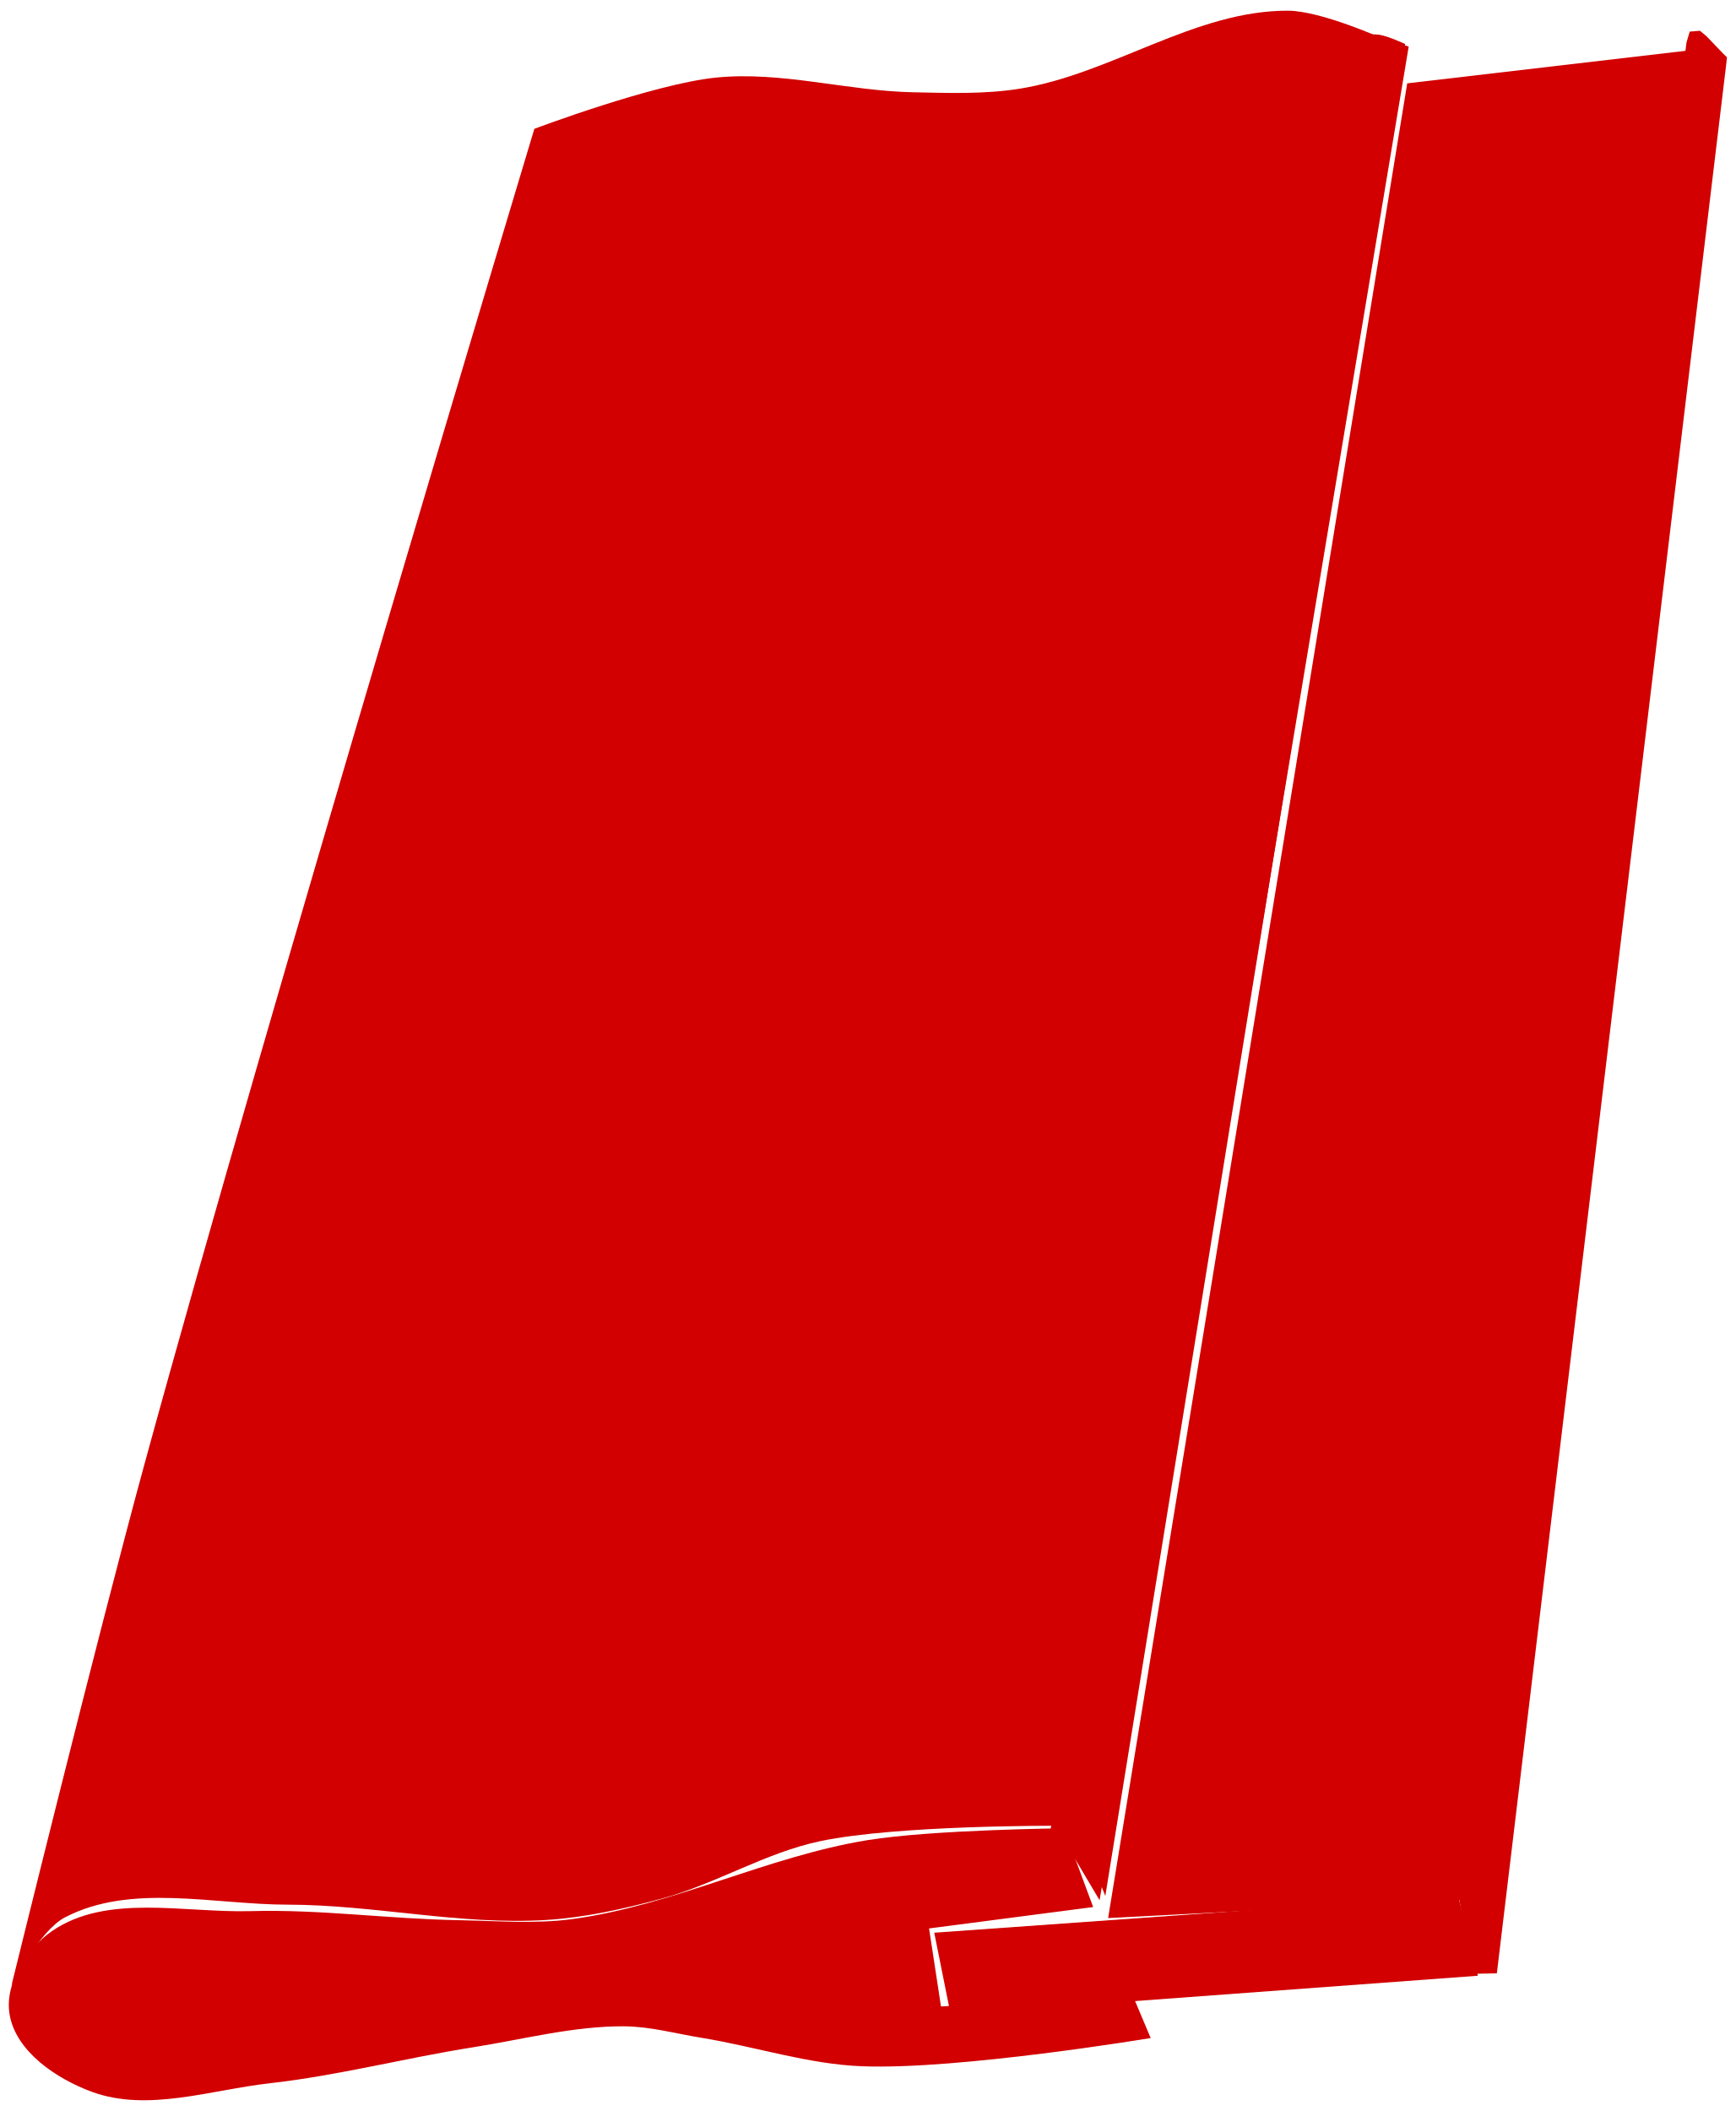
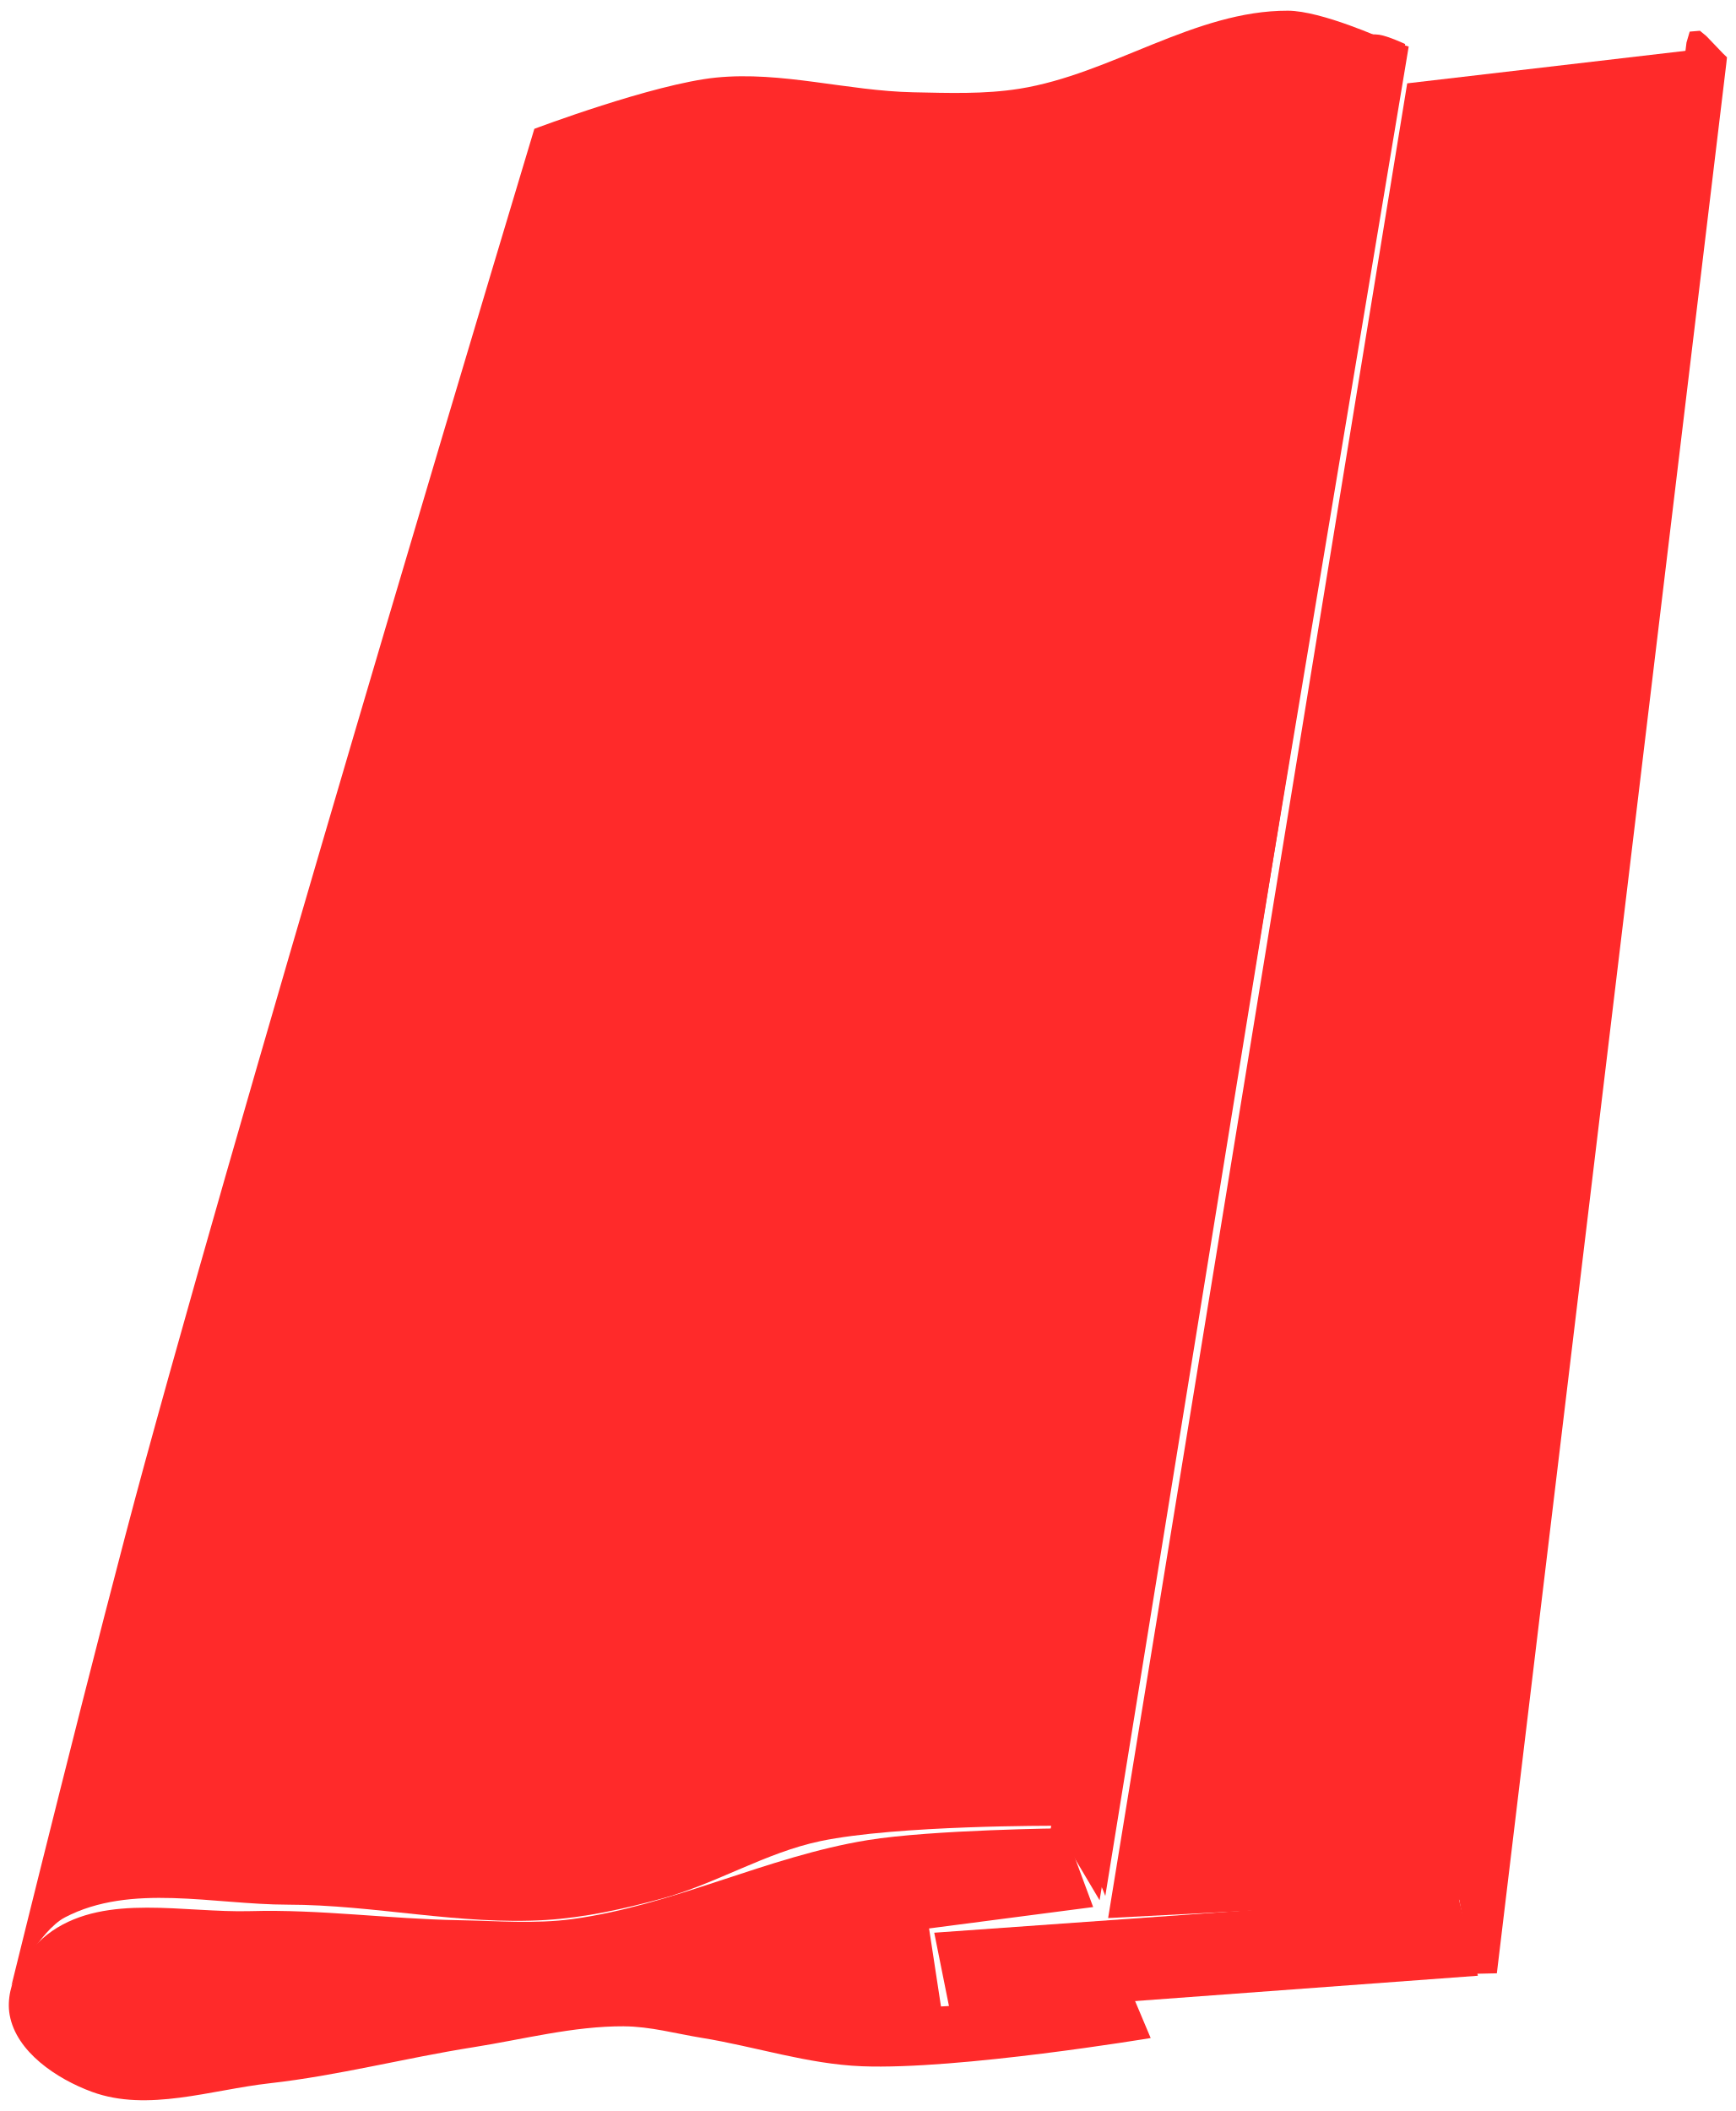
<svg xmlns="http://www.w3.org/2000/svg" width="63.383" height="77.079" id="svg2" version="1.1" viewBox="0 0 63.383 77.079">
  <defs id="defs4" />
  <g id="layer1" transform="translate(16.19587,-499.7329)">
-     <g style="fill:#d20000;fill-opacity:1;stroke:none" transform="matrix(1.430732,0,0,1.430732,-1721.024,-778.0153)" id="g67871-4-9">
-       <path d="m 1219.859,942.023 7.633,-46.823 7.298,-0.853 -5.958,47.209 z" style="fill:#d20000;fill-opacity:1;stroke:none;stroke-width:0.648;stroke-miterlimit:4;stroke-dasharray:none" id="path4215-0-5-7-3" />
-       <path d="m 1219.074,944.25 10.222,-0.755 -0.509,-2.052 -13.366,0.954 0.406,2.022 z" style="fill:#d20000;fill-opacity:1;stroke:none;stroke-width:0.648;stroke-miterlimit:4;stroke-dasharray:none" id="path4213-2-6-6-4" />
-       <path d="m 1191.87,943.745 c 0,0 2.19,-8.902 3.399,-13.323 3.12,-11.409 9.946,-34.061 9.946,-34.061 0,0 3.039,-1.147 4.637,-1.308 1.674,-0.168 3.351,0.341 5.032,0.375 0.904,0.019 1.818,0.052 2.71,-0.09 2.349,-0.374 4.474,-1.998 6.853,-1.992 0.858,0.002 2.466,0.732 2.466,0.732 l 0.617,0.183 -7.889,47.307 -1.127,-1.9 c 0,0 -4.036,-0.019 -5.996,0.391 -1.406,0.294 -2.666,1.091 -4.052,1.468 -0.966,0.262 -1.953,0.483 -2.952,0.545 -2.197,0.136 -4.391,-0.389 -6.593,-0.391 -1.899,-0.002 -4.004,-0.554 -5.687,0.325 -0.653,0.341 -1.364,1.739 -1.364,1.739 z" style="fill:#d20000;fill-opacity:1;stroke:none;stroke-width:0.648;stroke-miterlimit:4;stroke-dasharray:none" id="path4217-7-9-9-2" />
-       <path d="m 1218.387,939.779 7.709,-45.786 c 0,0 0.457,-0.067 0.683,-0.033 0.231,0.035 0.661,0.237 0.661,0.237 l -7.653,47.262 c 0,0 -0.36,-0.967 -0.716,-1.319 -0.183,-0.181 -0.683,-0.361 -0.683,-0.361 z" style="fill:#d20000;fill-opacity:1;stroke:none;stroke-width:0.648;stroke-miterlimit:4;stroke-dasharray:none" id="path4221-8-3-3-7" />
-       <path d="m 1207.504,944.785 c -1.295,-0.006 -2.569,0.333 -3.849,0.535 -1.736,0.274 -3.446,0.723 -5.193,0.919 -1.505,0.169 -3.116,0.741 -4.538,0.219 -0.9,-0.331 -1.933,-1.021 -2.1,-1.965 -0.139,-0.787 0.423,-1.687 1.082,-2.139 1.401,-0.961 3.373,-0.46 5.071,-0.508 1.767,-0.05 3.531,0.201 5.299,0.231 0.972,0.016 1.953,0.102 2.916,-0.029 2.575,-0.351 4.966,-1.598 7.53,-2.014 1.651,-0.268 5.01,-0.302 5.01,-0.302 l 0.745,2.01 -4.188,0.546 0.304,1.991 4.896,-0.276 0.456,1.082 c 0,0 -4.904,0.817 -7.37,0.72 -1.383,-0.054 -2.722,-0.503 -4.088,-0.725 -0.66,-0.107 -1.315,-0.291 -1.983,-0.294 z" style="fill:#d20000;fill-opacity:1;stroke:none;stroke-width:0.648;stroke-miterlimit:4;stroke-dasharray:none" id="path4211-8-3-2-3" />
-       <path d="m 1234.702,893.88 -0.082,0.278 -5.835,47.129 0,0.038 0,0.057 0.406,2.064 0.589,-0.013 5.857,-48.746 0.016,-0.152 -0.097,-0.093 -0.428,-0.447 -0.165,-0.137 z" style="color:#000000;text-indent:0;text-transform:none;block-progression:tb;fill:#d20000;fill-opacity:1;stroke:none;stroke-width:0.648;stroke-miterlimit:4;stroke-dasharray:none" id="path4219-2-0-6" />
+     <g style="fill:#ff2a2a;fill-opacity:1;stroke:none" transform="matrix(1.430732,0,0,1.430732,-1721.024,-778.0153)" id="g67871-4-9">
+       <path d="m 1219.859,942.023 7.633,-46.823 7.298,-0.853 -5.958,47.209 z" style="fill:#ff2a2a;fill-opacity:1;stroke:none;stroke-width:0.648;stroke-miterlimit:4;stroke-dasharray:none" id="path4215-0-5-7-3" />
+       <path d="m 1219.074,944.25 10.222,-0.755 -0.509,-2.052 -13.366,0.954 0.406,2.022 z" style="fill:#ff2a2a;fill-opacity:1;stroke:none;stroke-width:0.648;stroke-miterlimit:4;stroke-dasharray:none" id="path4213-2-6-6-4" />
+       <path d="m 1191.87,943.745 c 0,0 2.19,-8.902 3.399,-13.323 3.12,-11.409 9.946,-34.061 9.946,-34.061 0,0 3.039,-1.147 4.637,-1.308 1.674,-0.168 3.351,0.341 5.032,0.375 0.904,0.019 1.818,0.052 2.71,-0.09 2.349,-0.374 4.474,-1.998 6.853,-1.992 0.858,0.002 2.466,0.732 2.466,0.732 l 0.617,0.183 -7.889,47.307 -1.127,-1.9 c 0,0 -4.036,-0.019 -5.996,0.391 -1.406,0.294 -2.666,1.091 -4.052,1.468 -0.966,0.262 -1.953,0.483 -2.952,0.545 -2.197,0.136 -4.391,-0.389 -6.593,-0.391 -1.899,-0.002 -4.004,-0.554 -5.687,0.325 -0.653,0.341 -1.364,1.739 -1.364,1.739 z" style="fill:#ff2a2a;fill-opacity:1;stroke:none;stroke-width:0.648;stroke-miterlimit:4;stroke-dasharray:none" id="path4217-7-9-9-2" />
+       <path d="m 1218.387,939.779 7.709,-45.786 c 0,0 0.457,-0.067 0.683,-0.033 0.231,0.035 0.661,0.237 0.661,0.237 l -7.653,47.262 c 0,0 -0.36,-0.967 -0.716,-1.319 -0.183,-0.181 -0.683,-0.361 -0.683,-0.361 z" style="fill:#ff2a2a;fill-opacity:1;stroke:none;stroke-width:0.648;stroke-miterlimit:4;stroke-dasharray:none" id="path4221-8-3-3-7" />
+       <path d="m 1207.504,944.785 c -1.295,-0.006 -2.569,0.333 -3.849,0.535 -1.736,0.274 -3.446,0.723 -5.193,0.919 -1.505,0.169 -3.116,0.741 -4.538,0.219 -0.9,-0.331 -1.933,-1.021 -2.1,-1.965 -0.139,-0.787 0.423,-1.687 1.082,-2.139 1.401,-0.961 3.373,-0.46 5.071,-0.508 1.767,-0.05 3.531,0.201 5.299,0.231 0.972,0.016 1.953,0.102 2.916,-0.029 2.575,-0.351 4.966,-1.598 7.53,-2.014 1.651,-0.268 5.01,-0.302 5.01,-0.302 l 0.745,2.01 -4.188,0.546 0.304,1.991 4.896,-0.276 0.456,1.082 c 0,0 -4.904,0.817 -7.37,0.72 -1.383,-0.054 -2.722,-0.503 -4.088,-0.725 -0.66,-0.107 -1.315,-0.291 -1.983,-0.294 z" style="fill:#ff2a2a;fill-opacity:1;stroke:none;stroke-width:0.648;stroke-miterlimit:4;stroke-dasharray:none" id="path4211-8-3-2-3" />
+       <path d="m 1234.702,893.88 -0.082,0.278 -5.835,47.129 0,0.038 0,0.057 0.406,2.064 0.589,-0.013 5.857,-48.746 0.016,-0.152 -0.097,-0.093 -0.428,-0.447 -0.165,-0.137 z" style="color:#000000;text-indent:0;text-transform:none;block-progression:tb;fill:#ff2a2a;fill-opacity:1;stroke:none;stroke-width:0.648;stroke-miterlimit:4;stroke-dasharray:none" id="path4219-2-0-6" />
    </g>
  </g>
</svg>
